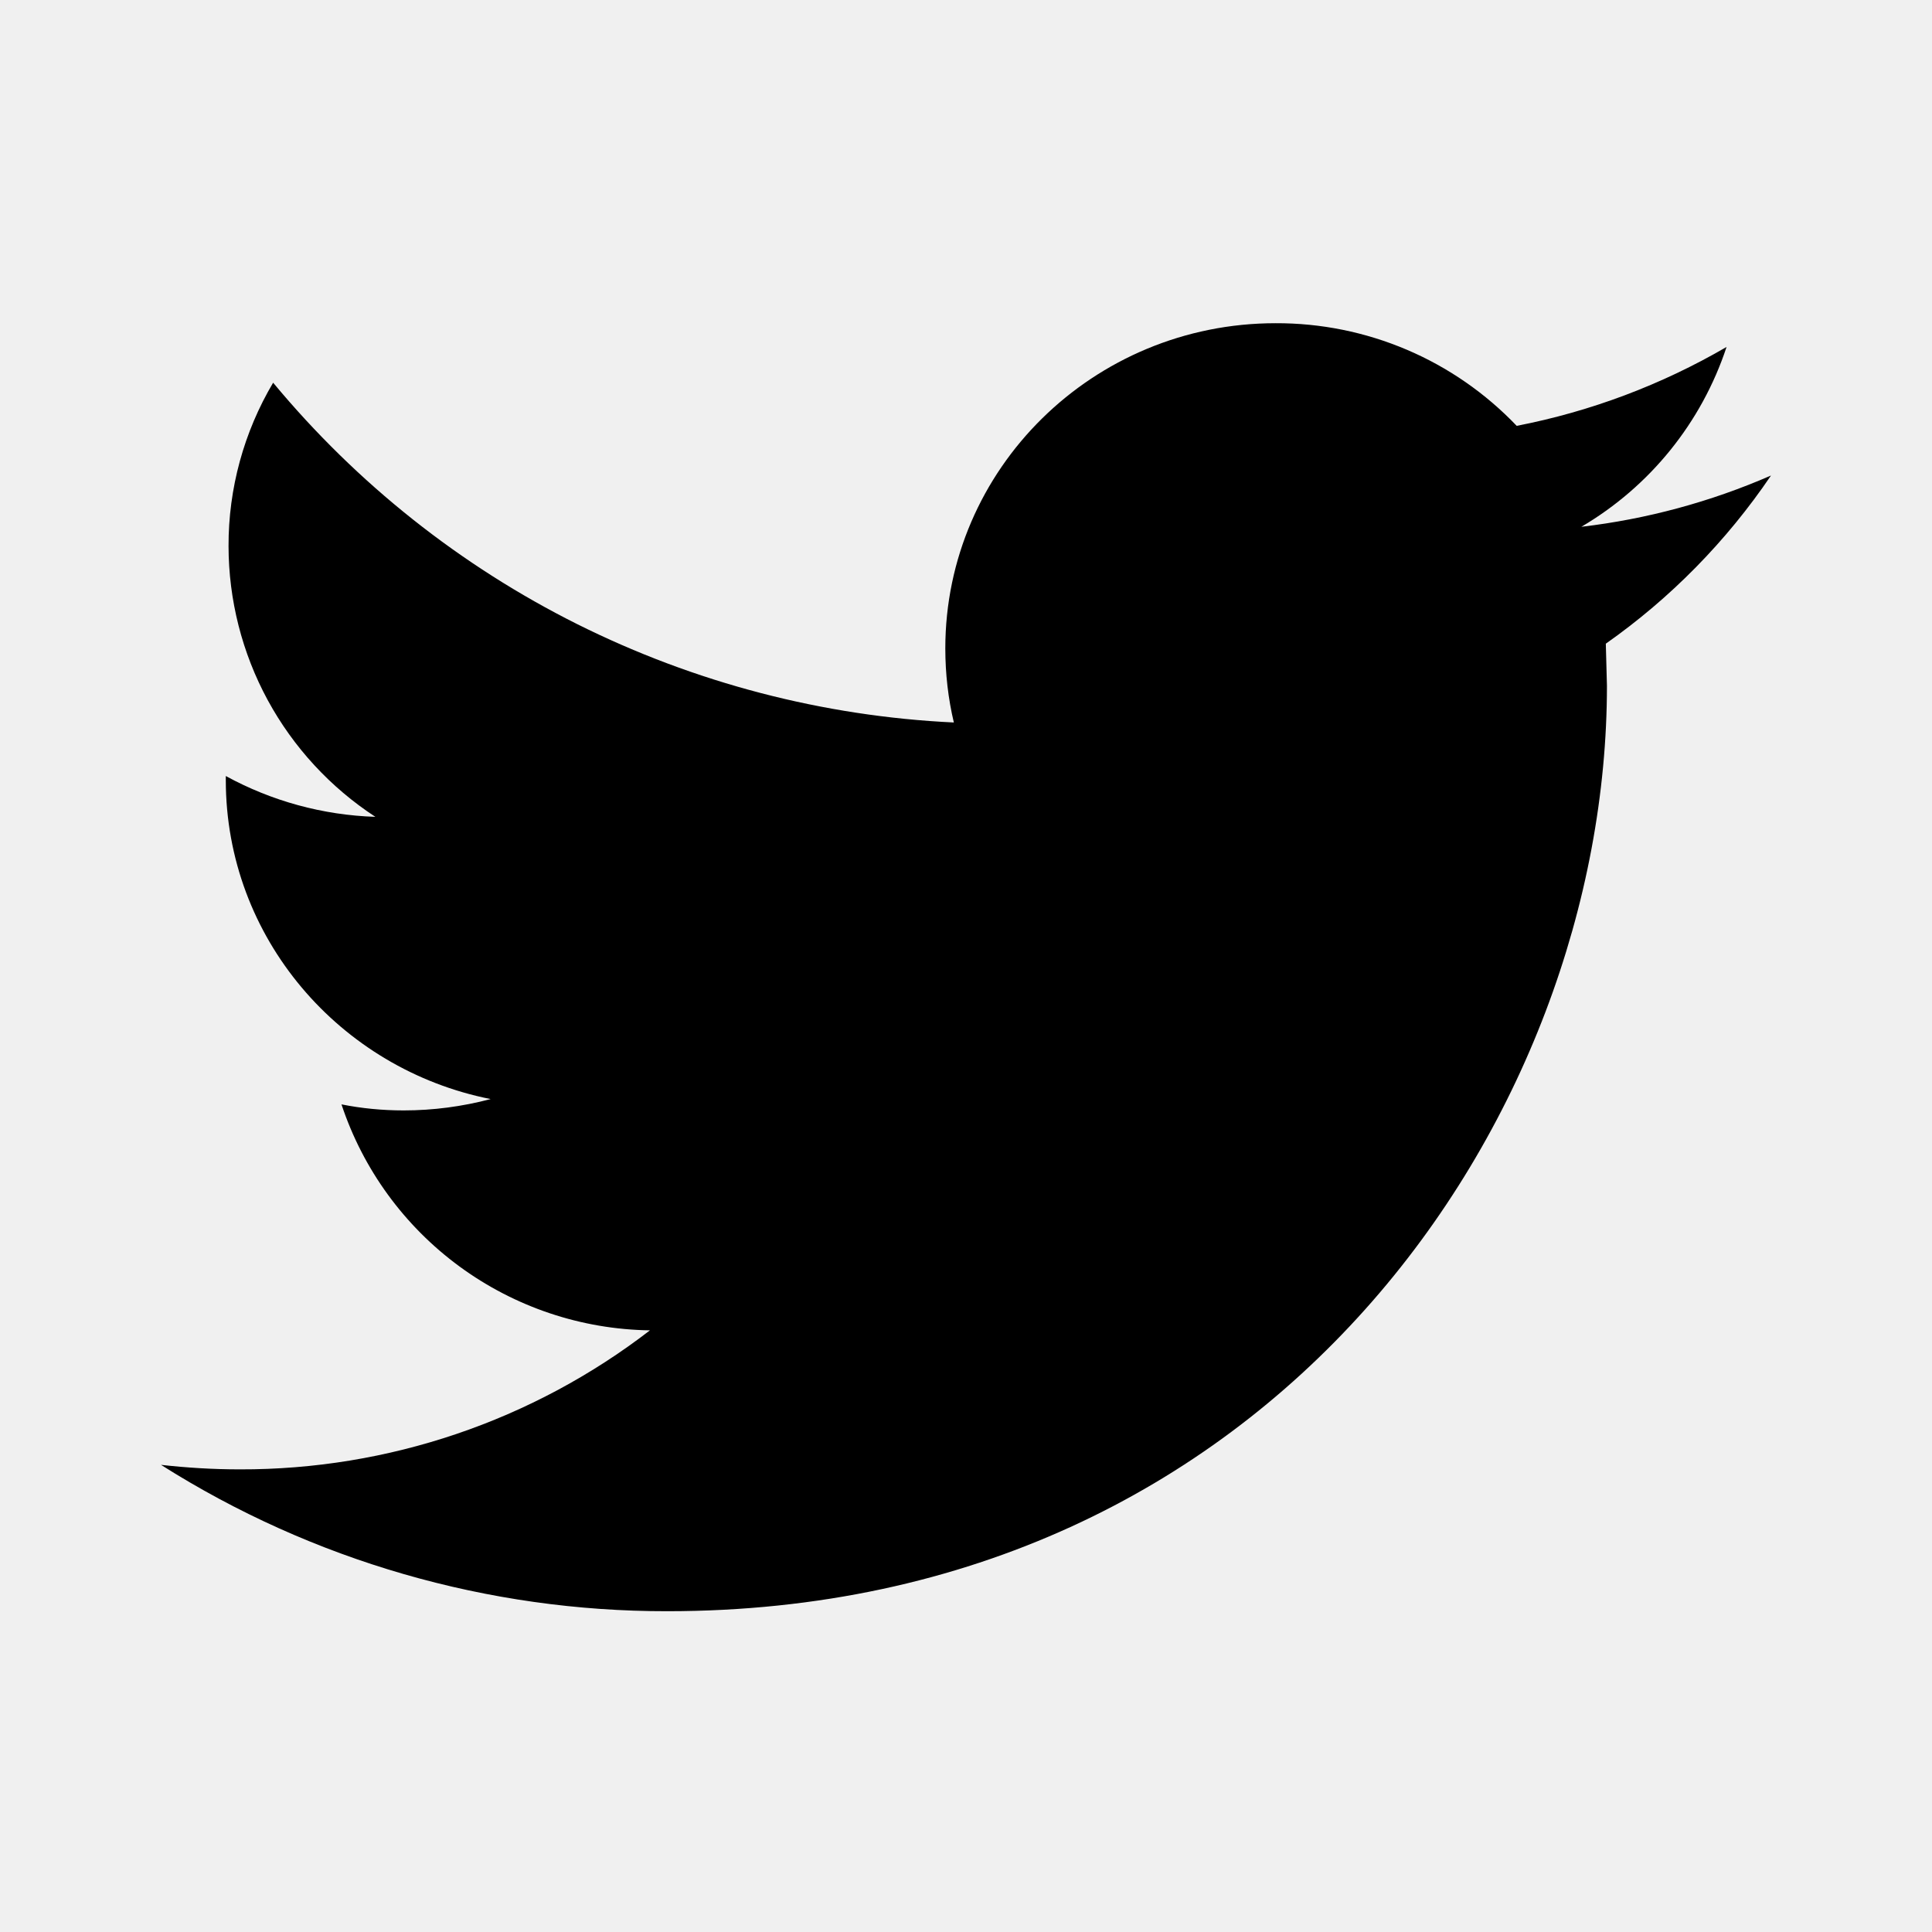
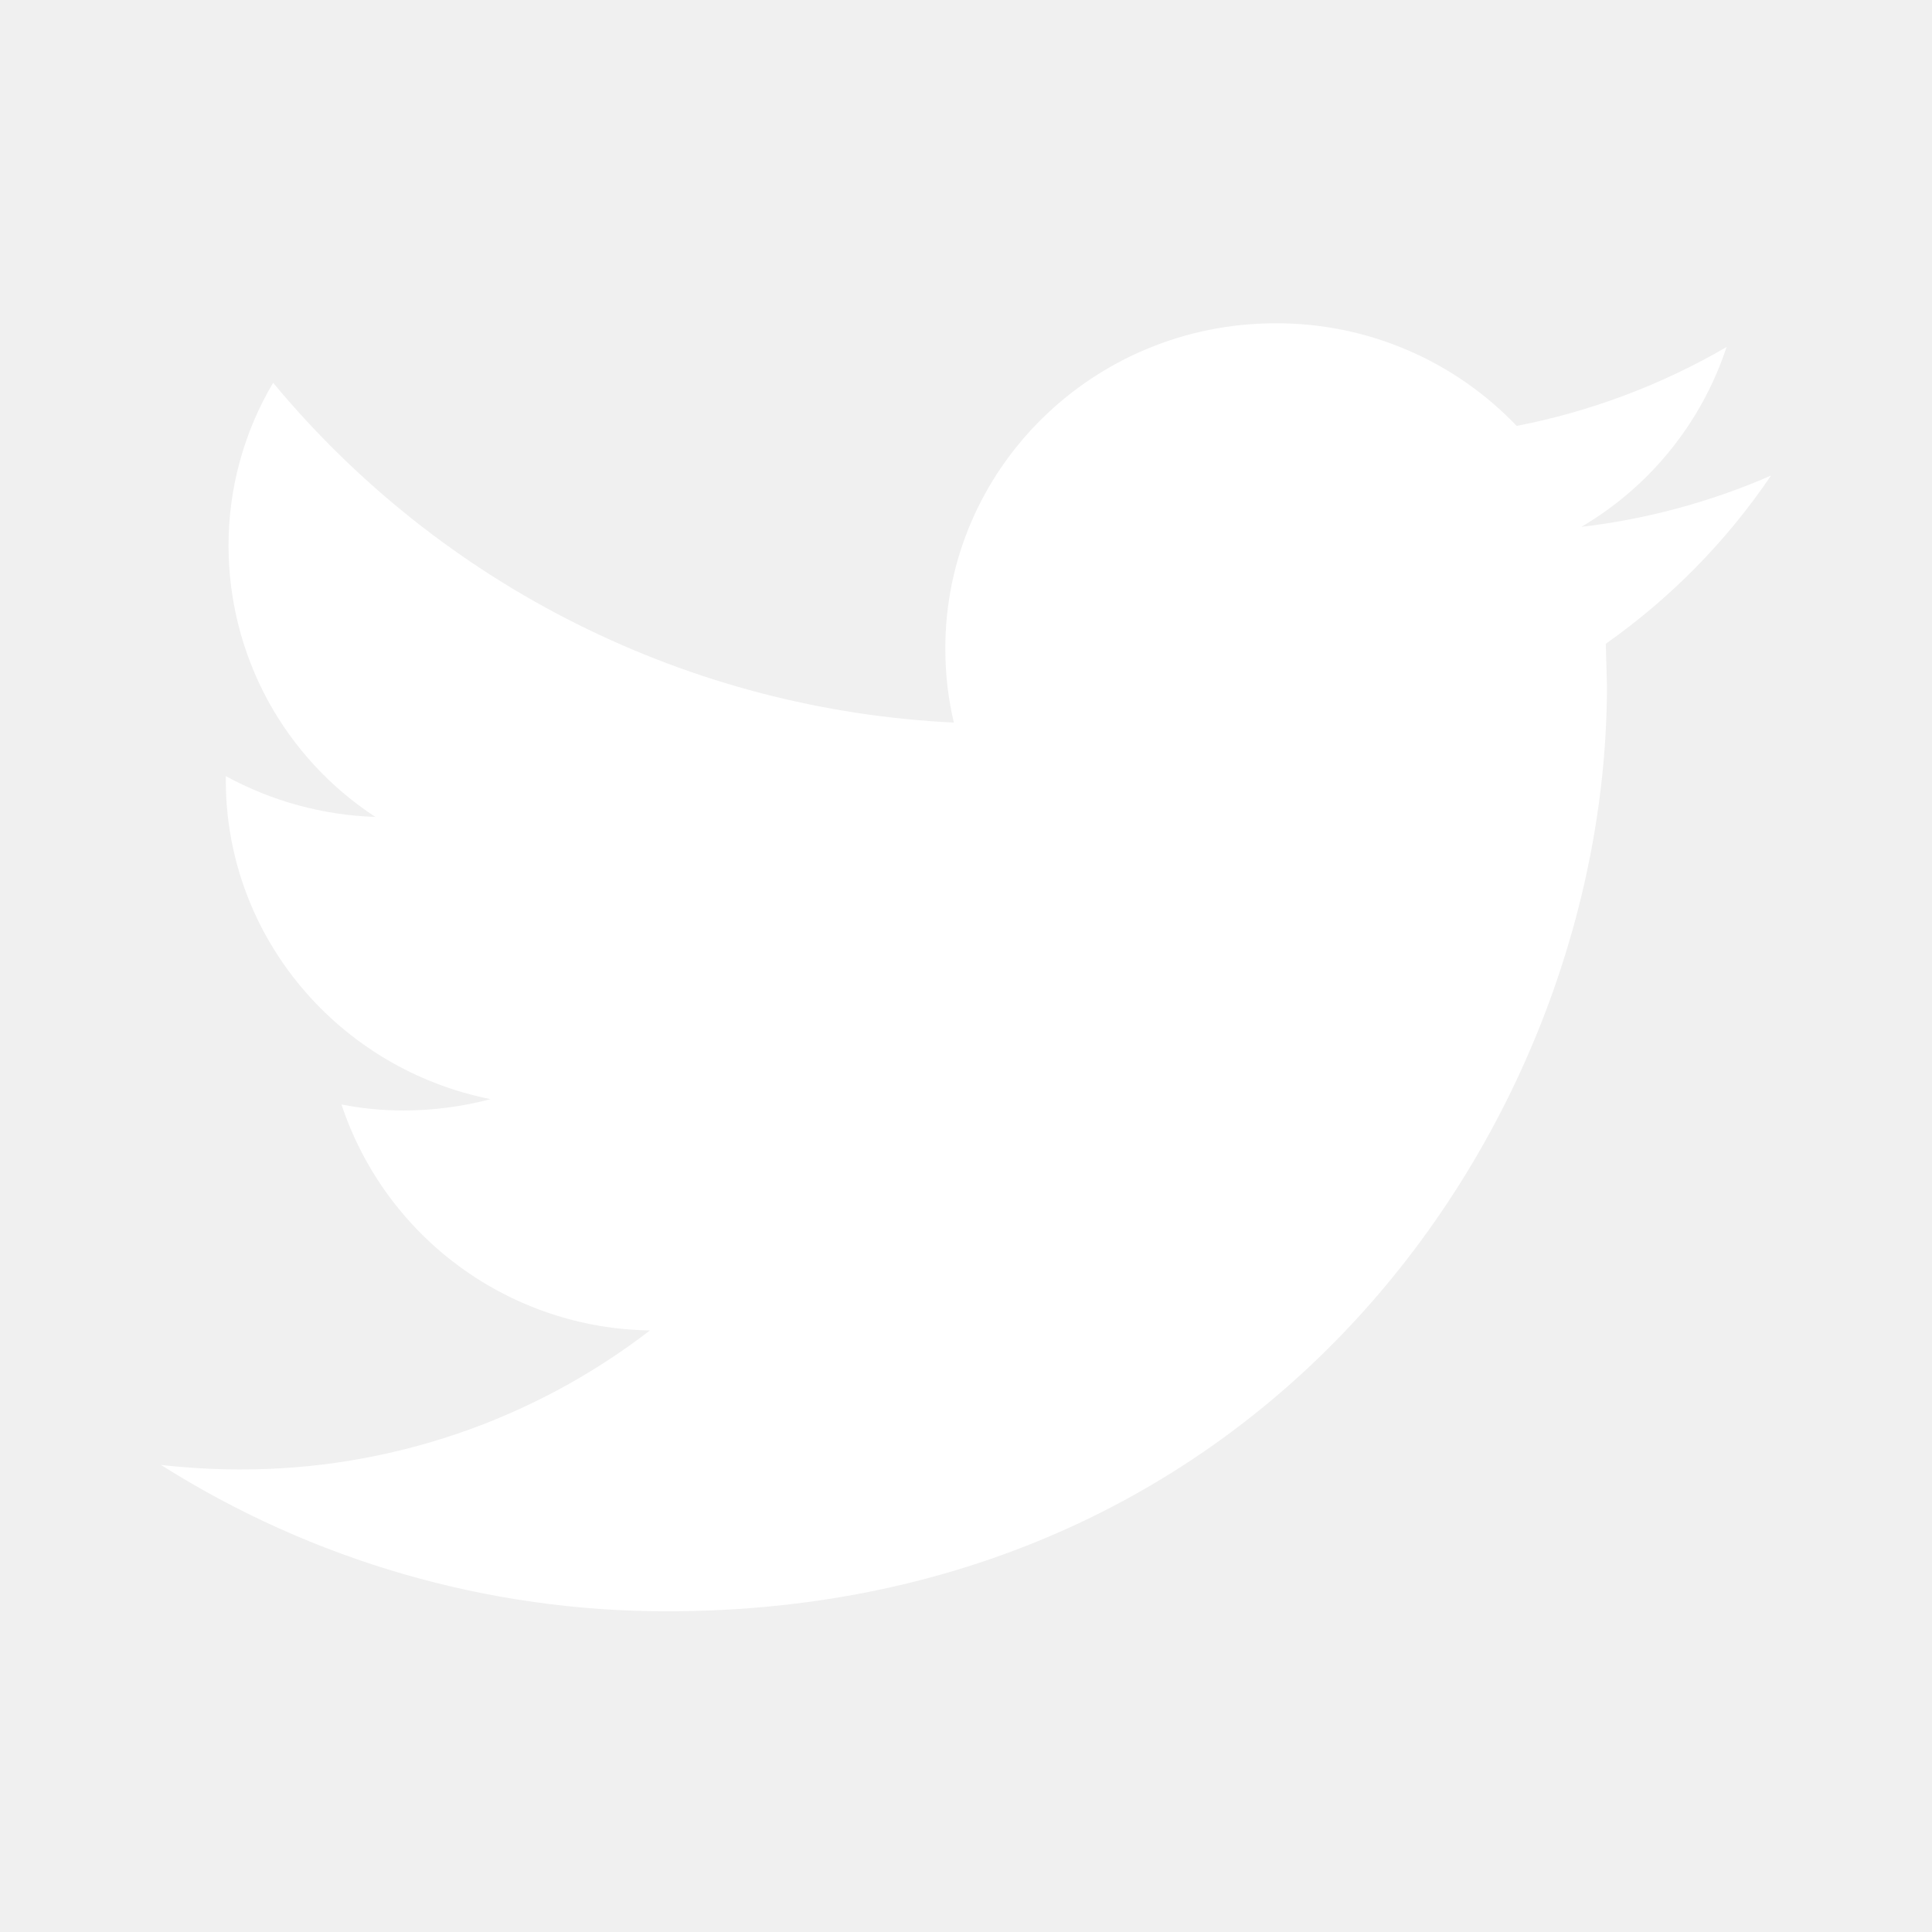
<svg xmlns="http://www.w3.org/2000/svg" width="24" height="24" viewBox="0 0 24 24" fill="none">
-   <path d="M22 5.907C21.25 6.234 20.456 6.449 19.644 6.544C20.497 6.043 21.138 5.249 21.448 4.31C20.64 4.78 19.759 5.112 18.841 5.29C18.454 4.885 17.99 4.563 17.475 4.344C16.96 4.125 16.406 4.013 15.846 4.015C13.58 4.015 11.743 5.825 11.743 8.055C11.743 8.371 11.779 8.68 11.849 8.975C10.224 8.898 8.632 8.482 7.176 7.756C5.72 7.029 4.432 6.006 3.393 4.754C3.029 5.368 2.837 6.07 2.839 6.784C2.84 7.452 3.007 8.109 3.325 8.696C3.644 9.283 4.104 9.782 4.663 10.147C4.012 10.126 3.376 9.952 2.805 9.64V9.69C2.805 11.648 4.22 13.281 6.095 13.653C5.743 13.746 5.38 13.794 5.015 13.794C4.75 13.794 4.493 13.769 4.242 13.719C4.51 14.527 5.023 15.231 5.71 15.734C6.397 16.237 7.223 16.514 8.074 16.526C6.614 17.651 4.822 18.258 2.979 18.253C2.647 18.253 2.321 18.233 2 18.197C3.881 19.388 6.063 20.018 8.289 20.015C15.836 20.015 19.962 13.858 19.962 8.519L19.948 7.996C20.753 7.43 21.448 6.722 22 5.907Z" fill="black" />
+   <path d="M22 5.908C21.25 6.235 20.456 6.45 19.644 6.545C20.497 6.044 21.138 5.25 21.448 4.311C20.64 4.781 19.759 5.112 18.841 5.291C18.454 4.886 17.99 4.564 17.475 4.345C16.96 4.126 16.406 4.014 15.846 4.016C13.58 4.016 11.743 5.826 11.743 8.056C11.743 8.372 11.779 8.681 11.849 8.976C10.224 8.898 8.632 8.483 7.176 7.756C5.72 7.03 4.432 6.007 3.393 4.755C3.029 5.369 2.837 6.07 2.839 6.785C2.84 7.453 3.007 8.11 3.325 8.697C3.644 9.284 4.104 9.783 4.663 10.148C4.012 10.127 3.376 9.953 2.805 9.641V9.691C2.805 11.649 4.22 13.282 6.095 13.654C5.743 13.747 5.38 13.794 5.015 13.795C4.75 13.795 4.493 13.77 4.242 13.72C4.51 14.528 5.023 15.232 5.71 15.735C6.397 16.238 7.223 16.515 8.074 16.527C6.614 17.651 4.822 18.259 2.979 18.254C2.647 18.254 2.321 18.234 2 18.198C3.881 19.388 6.063 20.019 8.289 20.016C15.836 20.016 19.962 13.859 19.962 8.52L19.948 7.997C20.753 7.43 21.448 6.723 22 5.908Z" fill="white" />
</svg>
